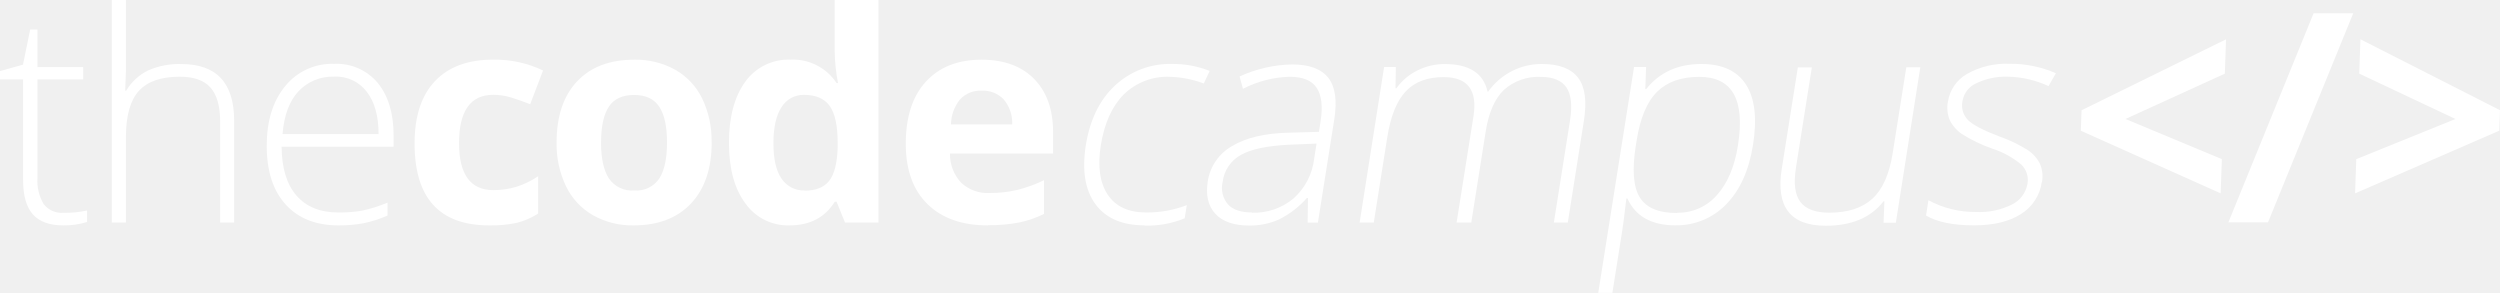
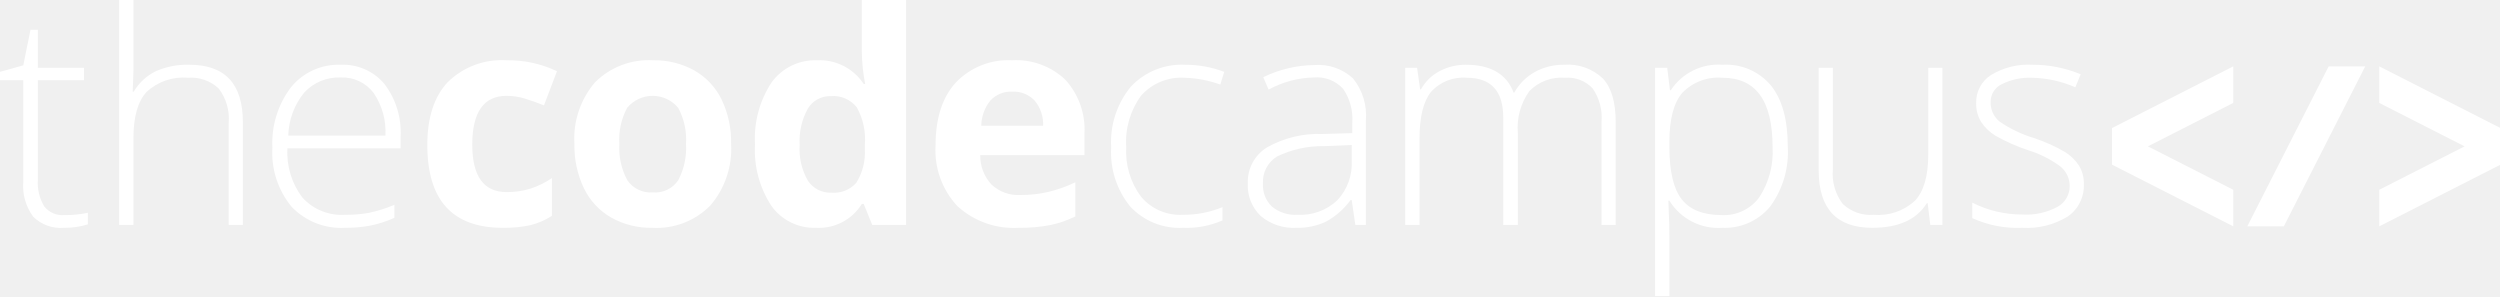
- <svg xmlns="http://www.w3.org/2000/svg" id="Layer_1" data-name="Layer 1" viewBox="0 0 511 59.86">
+ <svg xmlns="http://www.w3.org/2000/svg" id="Layer_1" data-name="Layer 1" viewBox="0 0 283.404 33.559">
  <defs>
-     <style>.cls-1{fill:#fff;}</style>
+     <style>.cls-1{fill:none;}.cls-2{clip-path:url(#clip-path);}.cls-3{fill:#fff;}</style>
+     <clipPath id="clip-path" transform="translate(-0.0607 -0.2284)">
+       <rect class="cls-1" y="-0" width="283.465" height="34.016" />
+     </clipPath>
  </defs>
-   <path class="cls-1" d="M16,46.57a21.6,21.6,0,0,0,4.79-.47v2.34a15.26,15.26,0,0,1-4.86.7q-4.2,0-6.21-2.25t-2-7.08V19.3H3V17.6l4.7-1.32L9.17,9.1h1.49v7.68H20V19.3H10.66V39.4a9.21,9.21,0,0,0,1.28,5.41,4.67,4.67,0,0,0,4,1.76" transform="translate(-3 -3.07)" />
-   <path class="cls-1" d="M48,48.56V27.94c0-3.19-.67-5.52-2-7s-3.43-2.19-6.26-2.19q-5.7,0-8.34,2.88T28.74,31V48.56H25.85V3.07h2.89V17.54l-0.15,4.06H28.8a10.64,10.64,0,0,1,4.5-4.15,15.77,15.77,0,0,1,6.75-1.29q10.82,0,10.81,11.6V48.56H48Z" transform="translate(-3 -3.07)" />
-   <path class="cls-1" d="M72.2,49.14q-6.93,0-10.81-4.27t-3.87-12q0-7.59,3.75-12.17a12.33,12.33,0,0,1,10.08-4.58,10.93,10.93,0,0,1,8.87,3.91Q83.45,24,83.45,30.72v2.34H60.56q0.05,6.55,3.05,10t8.58,3.44A26.57,26.57,0,0,0,77,46.13a29.48,29.48,0,0,0,5.21-1.64v2.63a23,23,0,0,1-5,1.6,27.63,27.63,0,0,1-5,.42m-0.85-30.4a9.52,9.52,0,0,0-7.36,3q-2.78,3-3.25,8.73H80.38q0-5.52-2.4-8.63a7.91,7.91,0,0,0-6.64-3.12" transform="translate(-3 -3.07)" />
-   <path class="cls-1" d="M103,49.14q-15.27,0-15.26-16.75,0-8.33,4.16-12.73t11.9-4.4A22.66,22.66,0,0,1,114,17.48l-2.63,6.89c-1.4-.56-2.71-1-3.92-1.38a12.5,12.5,0,0,0-3.62-.54q-7,0-7,9.88,0,9.59,7,9.6a16,16,0,0,0,4.76-.69A17.36,17.36,0,0,0,113,39.09v7.63a14.59,14.59,0,0,1-4.37,1.9,24.63,24.63,0,0,1-5.57.52" transform="translate(-3 -3.07)" />
-   <path class="cls-1" d="M148.47,32.15q0,8-4.21,12.49t-11.73,4.5a16.32,16.32,0,0,1-8.3-2.06,13.69,13.69,0,0,1-5.53-5.92,19.84,19.84,0,0,1-1.93-9q0-8,4.18-12.45t11.75-4.44a16.5,16.5,0,0,1,8.3,2.05,13.59,13.59,0,0,1,5.52,5.87,19.74,19.74,0,0,1,1.93,9m-22.6,0q0,4.86,1.6,7.34A5.69,5.69,0,0,0,132.65,42a5.62,5.62,0,0,0,5.13-2.47q1.56-2.47,1.56-7.35t-1.58-7.28q-1.58-2.43-5.17-2.42t-5.15,2.41c-1.05,1.61-1.58,4-1.58,7.29" transform="translate(-3 -3.07)" />
-   <path class="cls-1" d="M164.38,49.14a10.63,10.63,0,0,1-9-4.47Q152,40.19,152,32.27t3.35-12.52a10.88,10.88,0,0,1,9.22-4.49A10.67,10.67,0,0,1,174,20.05h0.29a36.29,36.29,0,0,1-.68-6.52V3.07h8.95V48.56h-6.84L174,44.31h-0.38q-3,4.83-9.26,4.83m3.12-7.1q3.42,0,5-2t1.74-6.76v-1q0-5.26-1.62-7.54t-5.28-2.28A5.24,5.24,0,0,0,162.73,25c-1.1,1.69-1.64,4.13-1.64,7.35s0.54,5.63,1.66,7.24A5.45,5.45,0,0,0,167.51,42" transform="translate(-3 -3.07)" />
-   <path class="cls-1" d="M204.92,49.14q-7.9,0-12.34-4.35t-4.44-12.33q0-8.22,4.11-12.7t11.35-4.49q6.92,0,10.79,3.95t3.86,10.9v4.33H197.17a8.58,8.58,0,0,0,2.25,5.93,7.91,7.91,0,0,0,5.9,2.14,24.26,24.26,0,0,0,5.58-.62,28,28,0,0,0,5.5-2v6.89a20.88,20.88,0,0,1-5,1.74,31.76,31.76,0,0,1-6.49.57M203.66,21.6a5.67,5.67,0,0,0-4.44,1.8,8.32,8.32,0,0,0-1.84,5.1h12.51a7.4,7.4,0,0,0-1.72-5.1,5.86,5.86,0,0,0-4.51-1.8" transform="translate(-3 -3.07)" />
-   <path class="cls-1" d="M236.93,49.13q-6.81,0-10-4.3t-2-12q1.25-7.9,6-12.3a16.42,16.42,0,0,1,11.66-4.39,20.25,20.25,0,0,1,7.67,1.43l-1.2,2.57a21.41,21.41,0,0,0-6.94-1.37,12.69,12.69,0,0,0-9.43,3.61Q229.1,26,228,32.79q-1,6.44,1.42,10.07t7.84,3.64A22.51,22.51,0,0,0,245.58,45l-0.43,2.69a19.87,19.87,0,0,1-8.22,1.49" transform="translate(-3 -3.07)" />
-   <path class="cls-1" d="M270.28,48.55l0.07-5h-0.23a18.87,18.87,0,0,1-5.62,4.34,14.47,14.47,0,0,1-6.18,1.28q-4.67,0-6.9-2.4c-1.48-1.6-2-3.81-1.55-6.64a10,10,0,0,1,5-7.22q4.28-2.57,11.64-2.72l6.08-.17,0.33-2.11q0.73-4.53-.76-6.84c-1-1.54-2.83-2.31-5.57-2.31a22.16,22.16,0,0,0-9.53,2.46l-0.69-2.52a26.88,26.88,0,0,1,10.73-2.46q5.24,0,7.39,2.72t1.24,8.48l-3.35,21.13h-2.13Zm-11.37-2a12.6,12.6,0,0,0,8.48-2.91,12.86,12.86,0,0,0,4.22-8.09l0.49-3.13-5.59.23q-6.75.32-9.88,2.09a7.29,7.29,0,0,0-3.72,5.51A5.19,5.19,0,0,0,254,44.85c1,1.1,2.68,1.65,4.9,1.65" transform="translate(-3 -3.07)" />
-   <path class="cls-1" d="M345.47,49.13q-7.34,0-9.83-5.5h-0.21l-0.3,2.46q-0.23,2.17-.64,4.74l-1.92,12.1h-2.89L337,16.77h2.46l-0.16,4.52h0.17q4.08-5.14,11.28-5.14,6.43,0,9.14,4.22t1.43,12.29q-1.24,7.83-5.47,12.15a14,14,0,0,1-10.37,4.31m0.35-2.57a10.45,10.45,0,0,0,8.13-3.63q3.25-3.62,4.28-10.14,2.22-14-7.9-14-5.55,0-8.64,3.06t-4.18,10l-0.15.94q-1.19,7.45.81,10.65t7.64,3.18" transform="translate(-3 -3.07)" />
-   <path class="cls-1" d="M320.61,48.55l3.3-20.84q0.73-4.66-.74-6.78T318,18.79a10.5,10.5,0,0,0-7.64,2.69q-2.77,2.69-3.68,8.45l-2.95,18.62h-3l3.45-21.72q1.26-8-6.1-8-5,0-7.74,2.91T286.58,31L283.8,48.55h-2.89l5-31.78h2.4l-0.07,4.36h0.17a11.51,11.51,0,0,1,4.33-3.67,12.36,12.36,0,0,1,5.56-1.3q7.51,0,8.76,5.65h0.11A13.55,13.55,0,0,1,312,17.62a13.3,13.3,0,0,1,6.18-1.47q5.2,0,7.36,2.78t1.21,8.83l-3.29,20.79h-2.86Z" transform="translate(-3 -3.07)" />
-   <path class="cls-1" d="M373.35,16.78l-3.26,20.58q-0.76,4.81.92,7t5.91,2.18q5.67,0,8.8-2.86t4.15-9.33l2.78-17.53h2.86l-5,31.78H388l0.17-4.39H388q-3.89,5-11.81,5-10.85,0-9-11.61l3.29-20.75h2.87Z" transform="translate(-3 -3.07)" />
-   <path class="cls-1" d="M420.34,40.28a9.15,9.15,0,0,1-4.29,6.56q-3.6,2.29-9.57,2.29-6.37,0-9.8-2L397.17,44a20.05,20.05,0,0,0,9.74,2.4,14.76,14.76,0,0,0,7.4-1.56,5.81,5.81,0,0,0,3.1-4.17,4.36,4.36,0,0,0-1.3-4,17.68,17.68,0,0,0-5.87-3.21,30.54,30.54,0,0,1-6.23-3,7.36,7.36,0,0,1-2.47-2.81,6.55,6.55,0,0,1-.38-3.82,7.92,7.92,0,0,1,3.9-5.65,16.24,16.24,0,0,1,8.7-2.07,22.91,22.91,0,0,1,9.46,1.93l-1.5,2.63a20.78,20.78,0,0,0-8.38-1.93A13.83,13.83,0,0,0,407,20.07a4.84,4.84,0,0,0-2.85,3.57,4.27,4.27,0,0,0,1.14,4q1.54,1.49,6.39,3.33a28.23,28.23,0,0,1,5.81,2.79,7.21,7.21,0,0,1,2.49,2.82,6.41,6.41,0,0,1,.39,3.72" transform="translate(-3 -3.07)" />
-   <polygon class="cls-1" points="453.9 39.52 425.32 26.72 425.47 22.54 455 8.04 454.76 15.05 434.44 24.32 454.15 32.53 453.9 39.52" />
-   <polygon class="cls-1" points="481 2.71 463.58 45.45 455.48 45.45 472.9 2.71 481 2.71" />
-   <polygon class="cls-1" points="481.62 32.53 501.9 24.32 482.23 15.05 482.47 8.03 511 22.53 510.85 26.71 481.38 39.52 481.62 32.53" />
+   <g class="cls-2">
+     <path class="cls-3" d="M5.075,23.628a5.143,5.143,0,0,1-.721-3.032V9.323h5.227V7.913H4.354V3.604h-.836l-.819,4.031-2.638.737v.951h2.638V20.826a5.858,5.858,0,0,0,1.122,3.965,4.428,4.428,0,0,0,3.483,1.262,8.608,8.608,0,0,0,2.72-.393V24.349a12.164,12.164,0,0,1-2.688.262,2.618,2.618,0,0,1-2.261-.983" transform="translate(-0.0607 -0.2284)" />
+     <path class="cls-3" d="M27.592,25.725V14.074q0-6.505-6.063-6.505a8.821,8.821,0,0,0-3.785.721,5.975,5.975,0,0,0-2.524,2.327h-.115l.082-2.278V.228H13.565v25.497h1.622v-9.832q0-3.621,1.483-5.235a6.072,6.072,0,0,1,4.679-1.614,4.564,4.564,0,0,1,3.506,1.22,5.635,5.635,0,0,1,1.131,3.909v11.552Z" transform="translate(-0.0607 -0.2284)" />
+     <path class="cls-3" d="M43.753,15.599H32.742a7.991,7.991,0,0,1,1.819-4.891,5.333,5.333,0,0,1,4.129-1.696,4.431,4.431,0,0,1,3.72,1.745,7.77,7.77,0,0,1,1.343,4.842m1.721,1.442V15.73a9.067,9.067,0,0,0-1.819-5.965A6.107,6.107,0,0,0,38.69,7.57a6.923,6.923,0,0,0-5.653,2.564,10.446,10.446,0,0,0-2.098,6.825,9.618,9.618,0,0,0,2.171,6.702,7.763,7.763,0,0,0,6.055,2.393,15.5,15.5,0,0,0,2.819-.238,13.017,13.017,0,0,0,2.785-.893v-1.475a16.224,16.224,0,0,1-2.925.918,14.915,14.915,0,0,1-2.679.213,6.024,6.024,0,0,1-4.809-1.934,8.425,8.425,0,0,1-1.713-5.604Z" transform="translate(-0.0607 -0.2284)" />
+     <path class="cls-3" d="M60.177,25.758a8.055,8.055,0,0,0,2.45-1.065v-4.277a9.642,9.642,0,0,1-2.458,1.204,8.888,8.888,0,0,1-2.671.385q-3.9,0-3.9-5.374,0-5.54,3.9-5.539a7.084,7.084,0,0,1,2.032.303q1.016.304,2.196.779L63.2,8.306a12.715,12.715,0,0,0-5.702-1.245,8.728,8.728,0,0,0-6.669,2.466q-2.328,2.466-2.327,7.137,0,9.389,8.553,9.389a13.756,13.756,0,0,0,3.122-.295" transform="translate(-0.0607 -0.2284)" />
+     <path class="cls-3" d="M77.827,16.533a7.802,7.802,0,0,1-.876,4.121,3.144,3.144,0,0,1-2.876,1.385,3.194,3.194,0,0,1-2.909-1.393,7.69,7.69,0,0,1-.893-4.113,7.558,7.558,0,0,1,.885-4.088,3.763,3.763,0,0,1,5.785.008,7.577,7.577,0,0,1,.884,4.08m5.113,0a11.05,11.05,0,0,0-1.081-5.031,7.651,7.651,0,0,0-3.098-3.293,9.238,9.238,0,0,0-4.653-1.147,8.607,8.607,0,0,0-6.588,2.49,9.793,9.793,0,0,0-2.343,6.981,11.149,11.149,0,0,0,1.082,5.047,7.684,7.684,0,0,0,3.097,3.318,9.189,9.189,0,0,0,4.653,1.156A8.553,8.553,0,0,0,80.58,23.53a9.845,9.845,0,0,0,2.36-6.997" transform="translate(-0.0607 -0.2284)" />
+     <path class="cls-3" d="M98.103,17.171a6.49,6.49,0,0,1-.975,3.786,3.387,3.387,0,0,1-2.81,1.114,3.051,3.051,0,0,1-2.671-1.352,7.164,7.164,0,0,1-.934-4.056,7.565,7.565,0,0,1,.925-4.121,2.933,2.933,0,0,1,2.598-1.417,3.377,3.377,0,0,1,2.957,1.278,7.484,7.484,0,0,1,.91,4.228Zm4.67,8.554V.228h-5.014v5.866a20.355,20.355,0,0,0,.377,3.654h-.164a5.979,5.979,0,0,0-5.277-2.687,6.095,6.095,0,0,0-5.17,2.515,11.538,11.538,0,0,0-1.876,7.022,11.528,11.528,0,0,0,1.844,6.948,5.95,5.95,0,0,0,5.071,2.507,5.722,5.722,0,0,0,5.195-2.704h.213l.967,2.376Z" transform="translate(-0.0607 -0.2284)" />
+     <path class="cls-3" d="M118.31,14.485h-7.013a4.661,4.661,0,0,1,1.032-2.86,3.17,3.17,0,0,1,2.491-1.008,3.274,3.274,0,0,1,2.524,1.008,4.171,4.171,0,0,1,.966,2.86m4.687,3.326v-2.425a8.367,8.367,0,0,0-2.163-6.112,8.07,8.07,0,0,0-6.047-2.213,8.198,8.198,0,0,0-6.366,2.516q-2.303,2.515-2.302,7.12a9.244,9.244,0,0,0,2.491,6.915,9.453,9.453,0,0,0,6.915,2.441,17.681,17.681,0,0,0,3.638-.319,11.735,11.735,0,0,0,2.802-.975v-3.867a15.75,15.75,0,0,1-3.081,1.098,13.767,13.767,0,0,1-3.13.344,4.439,4.439,0,0,1-3.31-1.197,4.813,4.813,0,0,1-1.262-3.326Z" transform="translate(-0.0607 -0.2284)" />
+     <path class="cls-3" d="M138.643,25.218V23.71a11.565,11.565,0,0,1-4.506.869,5.787,5.787,0,0,1-4.72-2.04,8.605,8.605,0,0,1-1.687-5.645,8.875,8.875,0,0,1,1.687-5.826,6.097,6.097,0,0,1,4.966-2.023,12.964,12.964,0,0,1,4.014.77l.443-1.442a12.365,12.365,0,0,0-4.425-.803,7.895,7.895,0,0,0-6.145,2.466,9.867,9.867,0,0,0-2.245,6.89,9.702,9.702,0,0,0,2.163,6.719,7.628,7.628,0,0,0,5.981,2.409,10.214,10.214,0,0,0,4.474-.836" transform="translate(-0.0607 -0.2284)" />
+     <path class="cls-3" d="M153.293,18.417a6.09,6.09,0,0,1-1.647,4.531,6.112,6.112,0,0,1-4.498,1.63,4.164,4.164,0,0,1-2.892-.926,3.321,3.321,0,0,1-1.024-2.597,3.375,3.375,0,0,1,1.597-3.089,11.777,11.777,0,0,1,5.351-1.172l3.113-.131Zm1.606,7.308V13.878a6.697,6.697,0,0,0-1.45-4.753,5.787,5.787,0,0,0-4.384-1.523,13.565,13.565,0,0,0-5.8,1.376l.606,1.409A11.133,11.133,0,0,1,149,9.011a4.002,4.002,0,0,1,3.326,1.294,6.055,6.055,0,0,1,1.033,3.835v1.18l-3.392.098a11.814,11.814,0,0,0-6.285,1.524,4.59,4.59,0,0,0-2.171,4.047,4.805,4.805,0,0,0,1.459,3.72,5.795,5.795,0,0,0,4.08,1.344,7.378,7.378,0,0,0,3.351-.713,8.457,8.457,0,0,0,2.761-2.433h.131l.41,2.818Z" transform="translate(-0.0607 -0.2284)" />
+     <path class="cls-3" d="M183.219,25.725V14.074q0-3.392-1.458-4.949a5.721,5.721,0,0,0-4.376-1.556,6.718,6.718,0,0,0-3.334.819,6.051,6.051,0,0,0-2.335,2.343h-.066q-1.196-3.162-5.407-3.162a6.244,6.244,0,0,0-2.999.729,5.112,5.112,0,0,0-2.098,2.056h-.098l-.344-2.441H159.36v17.812h1.623v-9.832q0-3.588,1.278-5.219a4.866,4.866,0,0,1,4.08-1.63q4.13,0,4.129,4.506v12.175h1.655V15.287a7.108,7.108,0,0,1,1.311-4.736,5.083,5.083,0,0,1,4.048-1.507,3.857,3.857,0,0,1,3.113,1.196,5.816,5.816,0,0,1,1.016,3.801v11.684Z" transform="translate(-0.0607 -0.2284)" />
+     <path class="cls-3" d="M201.004,16.894a9.42,9.42,0,0,1-1.499,5.686,4.958,4.958,0,0,1-4.236,2.032q-3.162,0-4.564-1.787-1.401-1.785-1.401-5.964v-.525q0-3.867,1.459-5.579a5.681,5.681,0,0,1,4.572-1.713q5.668,0,5.669,7.85m1.721-.066q0-4.522-1.893-6.891a6.621,6.621,0,0,0-5.497-2.367,6.437,6.437,0,0,0-5.867,2.884h-.098l-.311-2.54h-1.377v25.874h1.622v-6.784q0-1.442-.065-2.655l-.049-1.376h.114a6.509,6.509,0,0,0,5.998,3.081,6.663,6.663,0,0,0,5.432-2.417,10.433,10.433,0,0,0,1.991-6.809" transform="translate(-0.0607 -0.2284)" />
+     <path class="cls-3" d="M206.23,7.913v11.634q0,6.505,6.079,6.506,4.441,0,6.178-2.786h.098l.295,2.458h1.377V7.913h-1.606v9.832q0,3.621-1.499,5.227a6.121,6.121,0,0,1-4.679,1.606,4.56,4.56,0,0,1-3.506-1.221,5.63,5.63,0,0,1-1.131-3.908V7.913Z" transform="translate(-0.0607 -0.2284)" />
+     <path class="cls-3" d="M235.741,19.007a5.093,5.093,0,0,0-1.647-1.581,19.091,19.091,0,0,0-3.507-1.565,13.826,13.826,0,0,1-3.875-1.868,2.767,2.767,0,0,1-.991-2.229,2.213,2.213,0,0,1,1.278-1.999,7.041,7.041,0,0,1,3.457-.721,12.837,12.837,0,0,1,4.867,1.082l.606-1.475a14.055,14.055,0,0,0-5.473-1.082,8.153,8.153,0,0,0-4.694,1.164,3.652,3.652,0,0,0-1.68,3.162,3.953,3.953,0,0,0,.549,2.139,5.185,5.185,0,0,0,1.63,1.573,20.491,20.491,0,0,0,3.753,1.663,11.975,11.975,0,0,1,3.58,1.803,2.842,2.842,0,0,1,1.09,2.261,2.665,2.665,0,0,1-1.368,2.335,7.475,7.475,0,0,1-4.007.877,12.507,12.507,0,0,1-5.669-1.344v1.753a12.306,12.306,0,0,0,5.669,1.098,8.851,8.851,0,0,0,5.162-1.286,4.234,4.234,0,0,0,1.819-3.679,3.868,3.868,0,0,0-.549-2.081" transform="translate(-0.0607 -0.2284)" />
+   </g>
+   <polygon class="cls-3" points="263.981 7.525 268.124 7.525 258.901 25.656 254.757 25.656 263.981 7.525" />
+   <polygon class="cls-3" points="253.163 21.513 243.488 16.591 253.163 11.668 253.163 7.525 239.416 14.519 239.416 18.662 253.163 25.656 253.163 21.513" />
+   <polygon class="cls-3" points="269.717 11.669 279.392 16.591 269.717 21.513 269.717 25.657 283.404 18.694 283.404 14.489 269.717 7.525 269.717 11.669" />
</svg>
